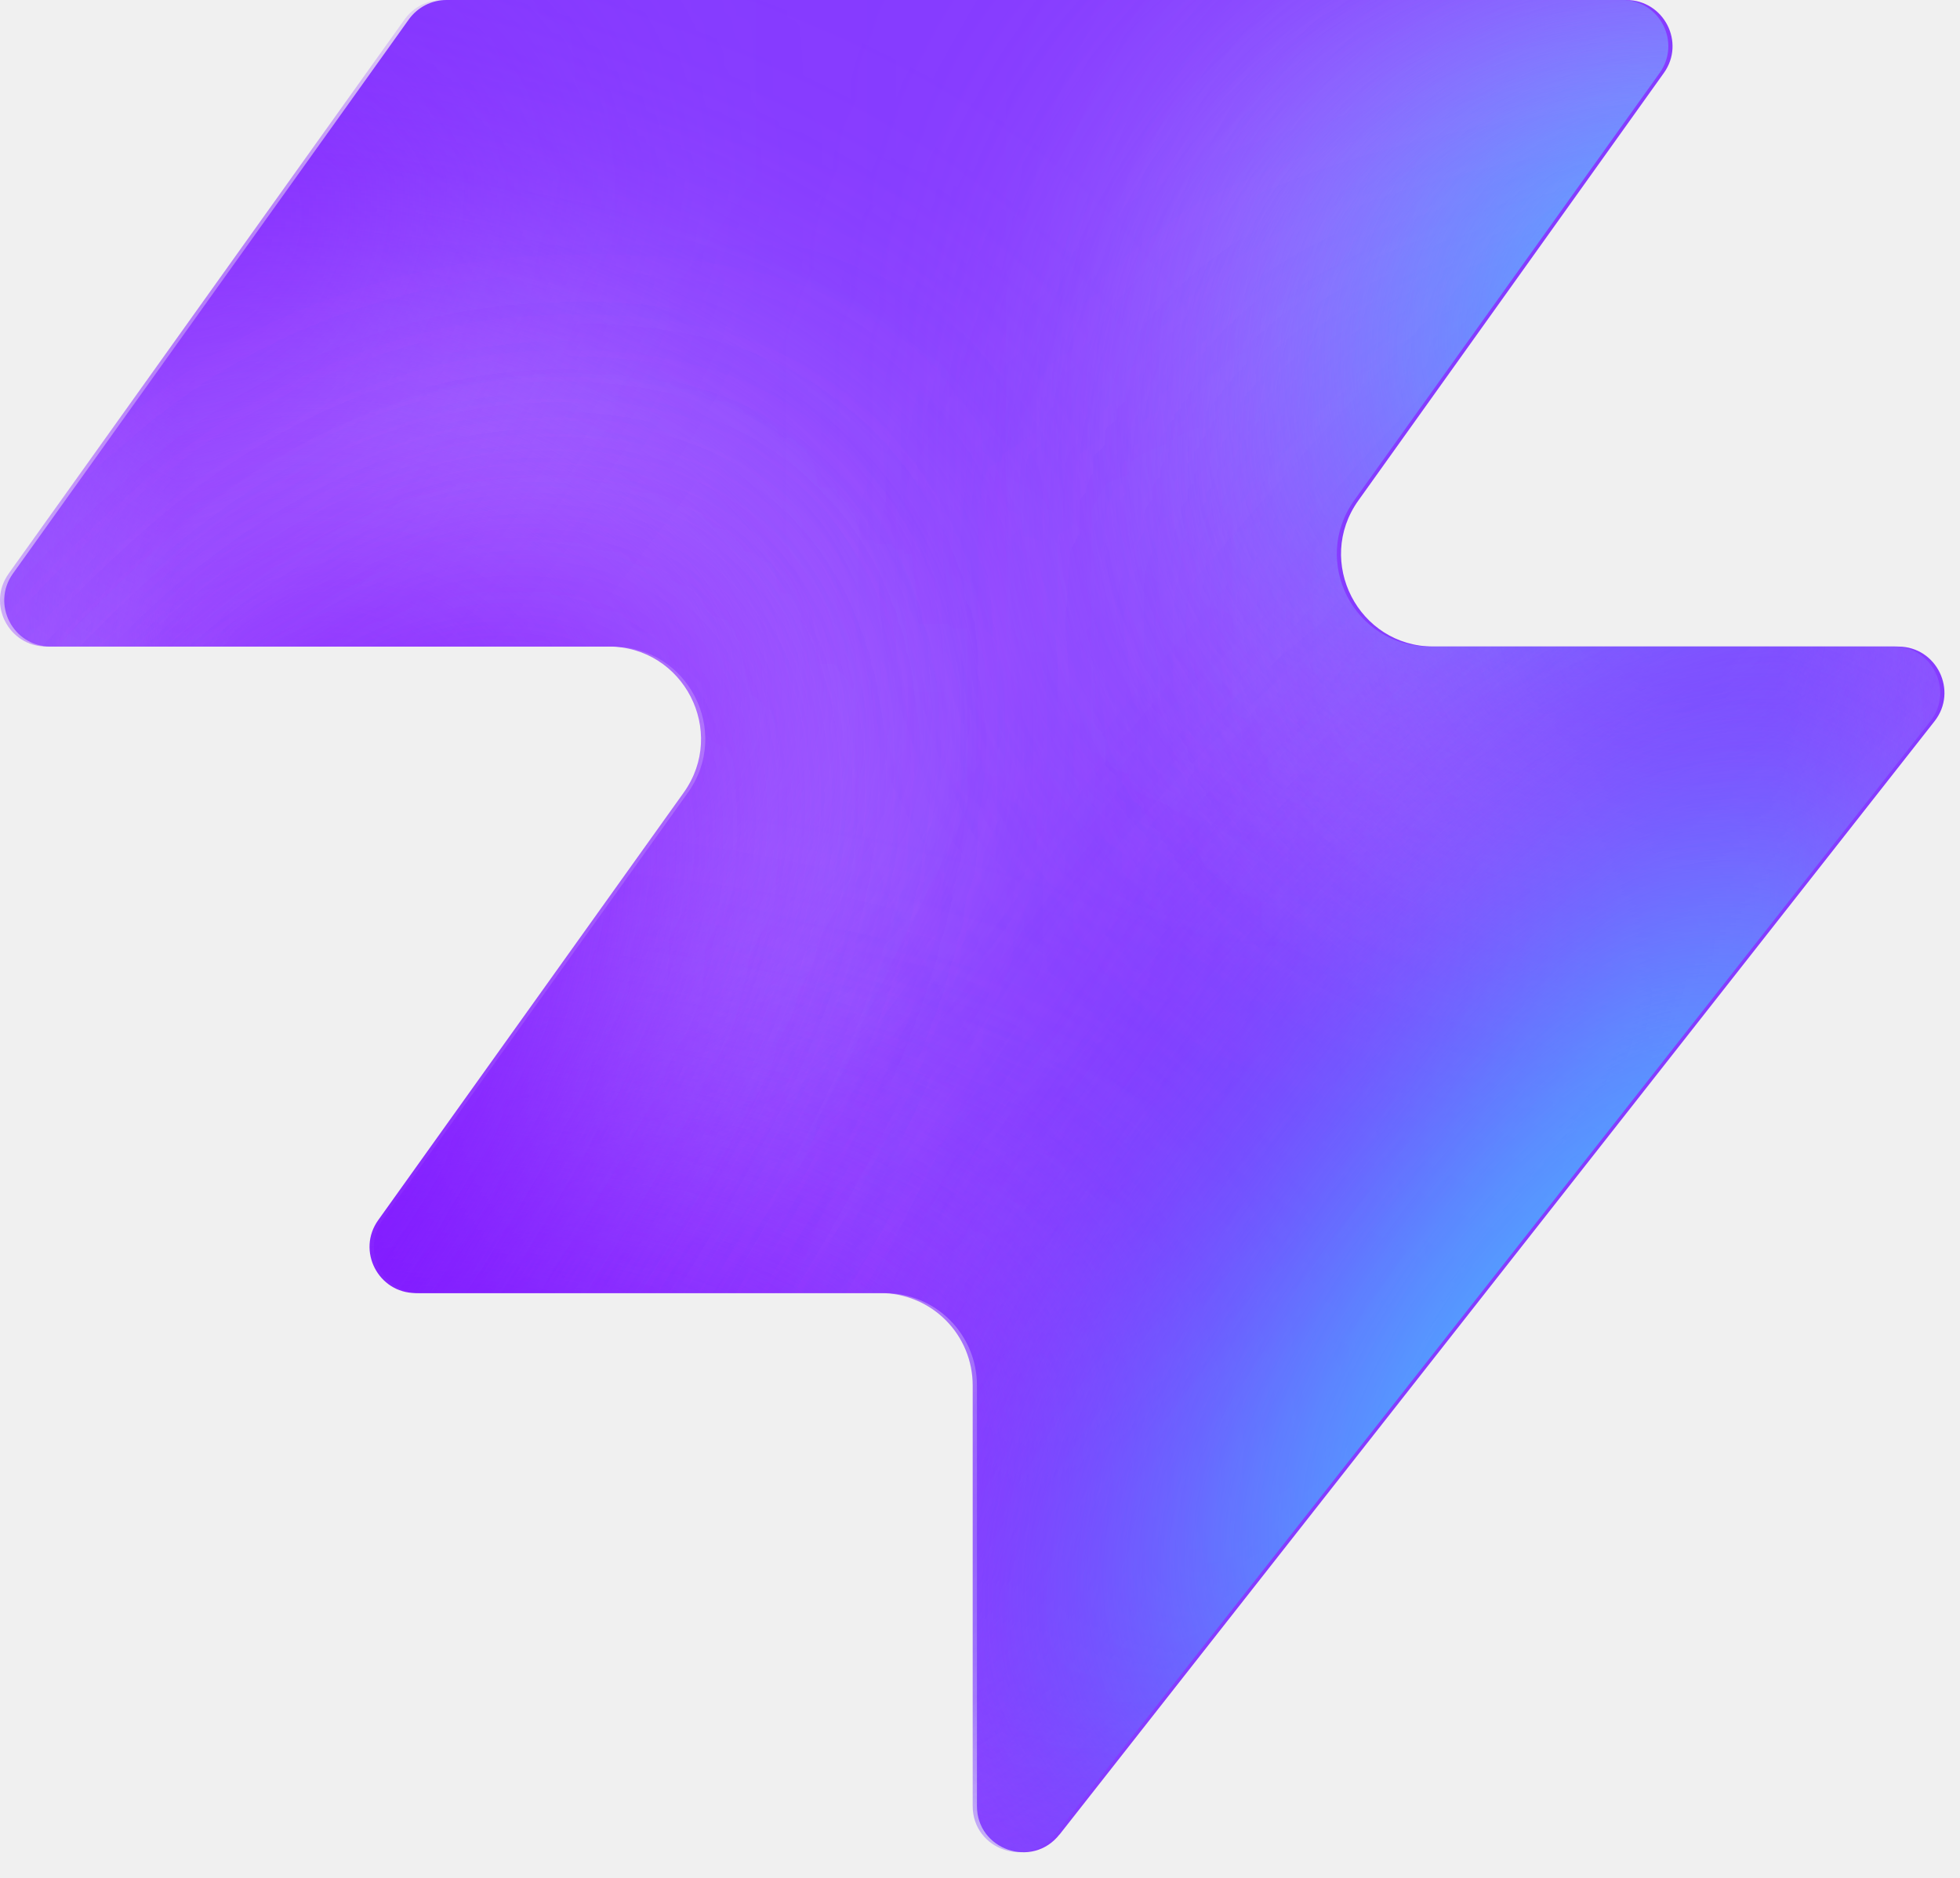
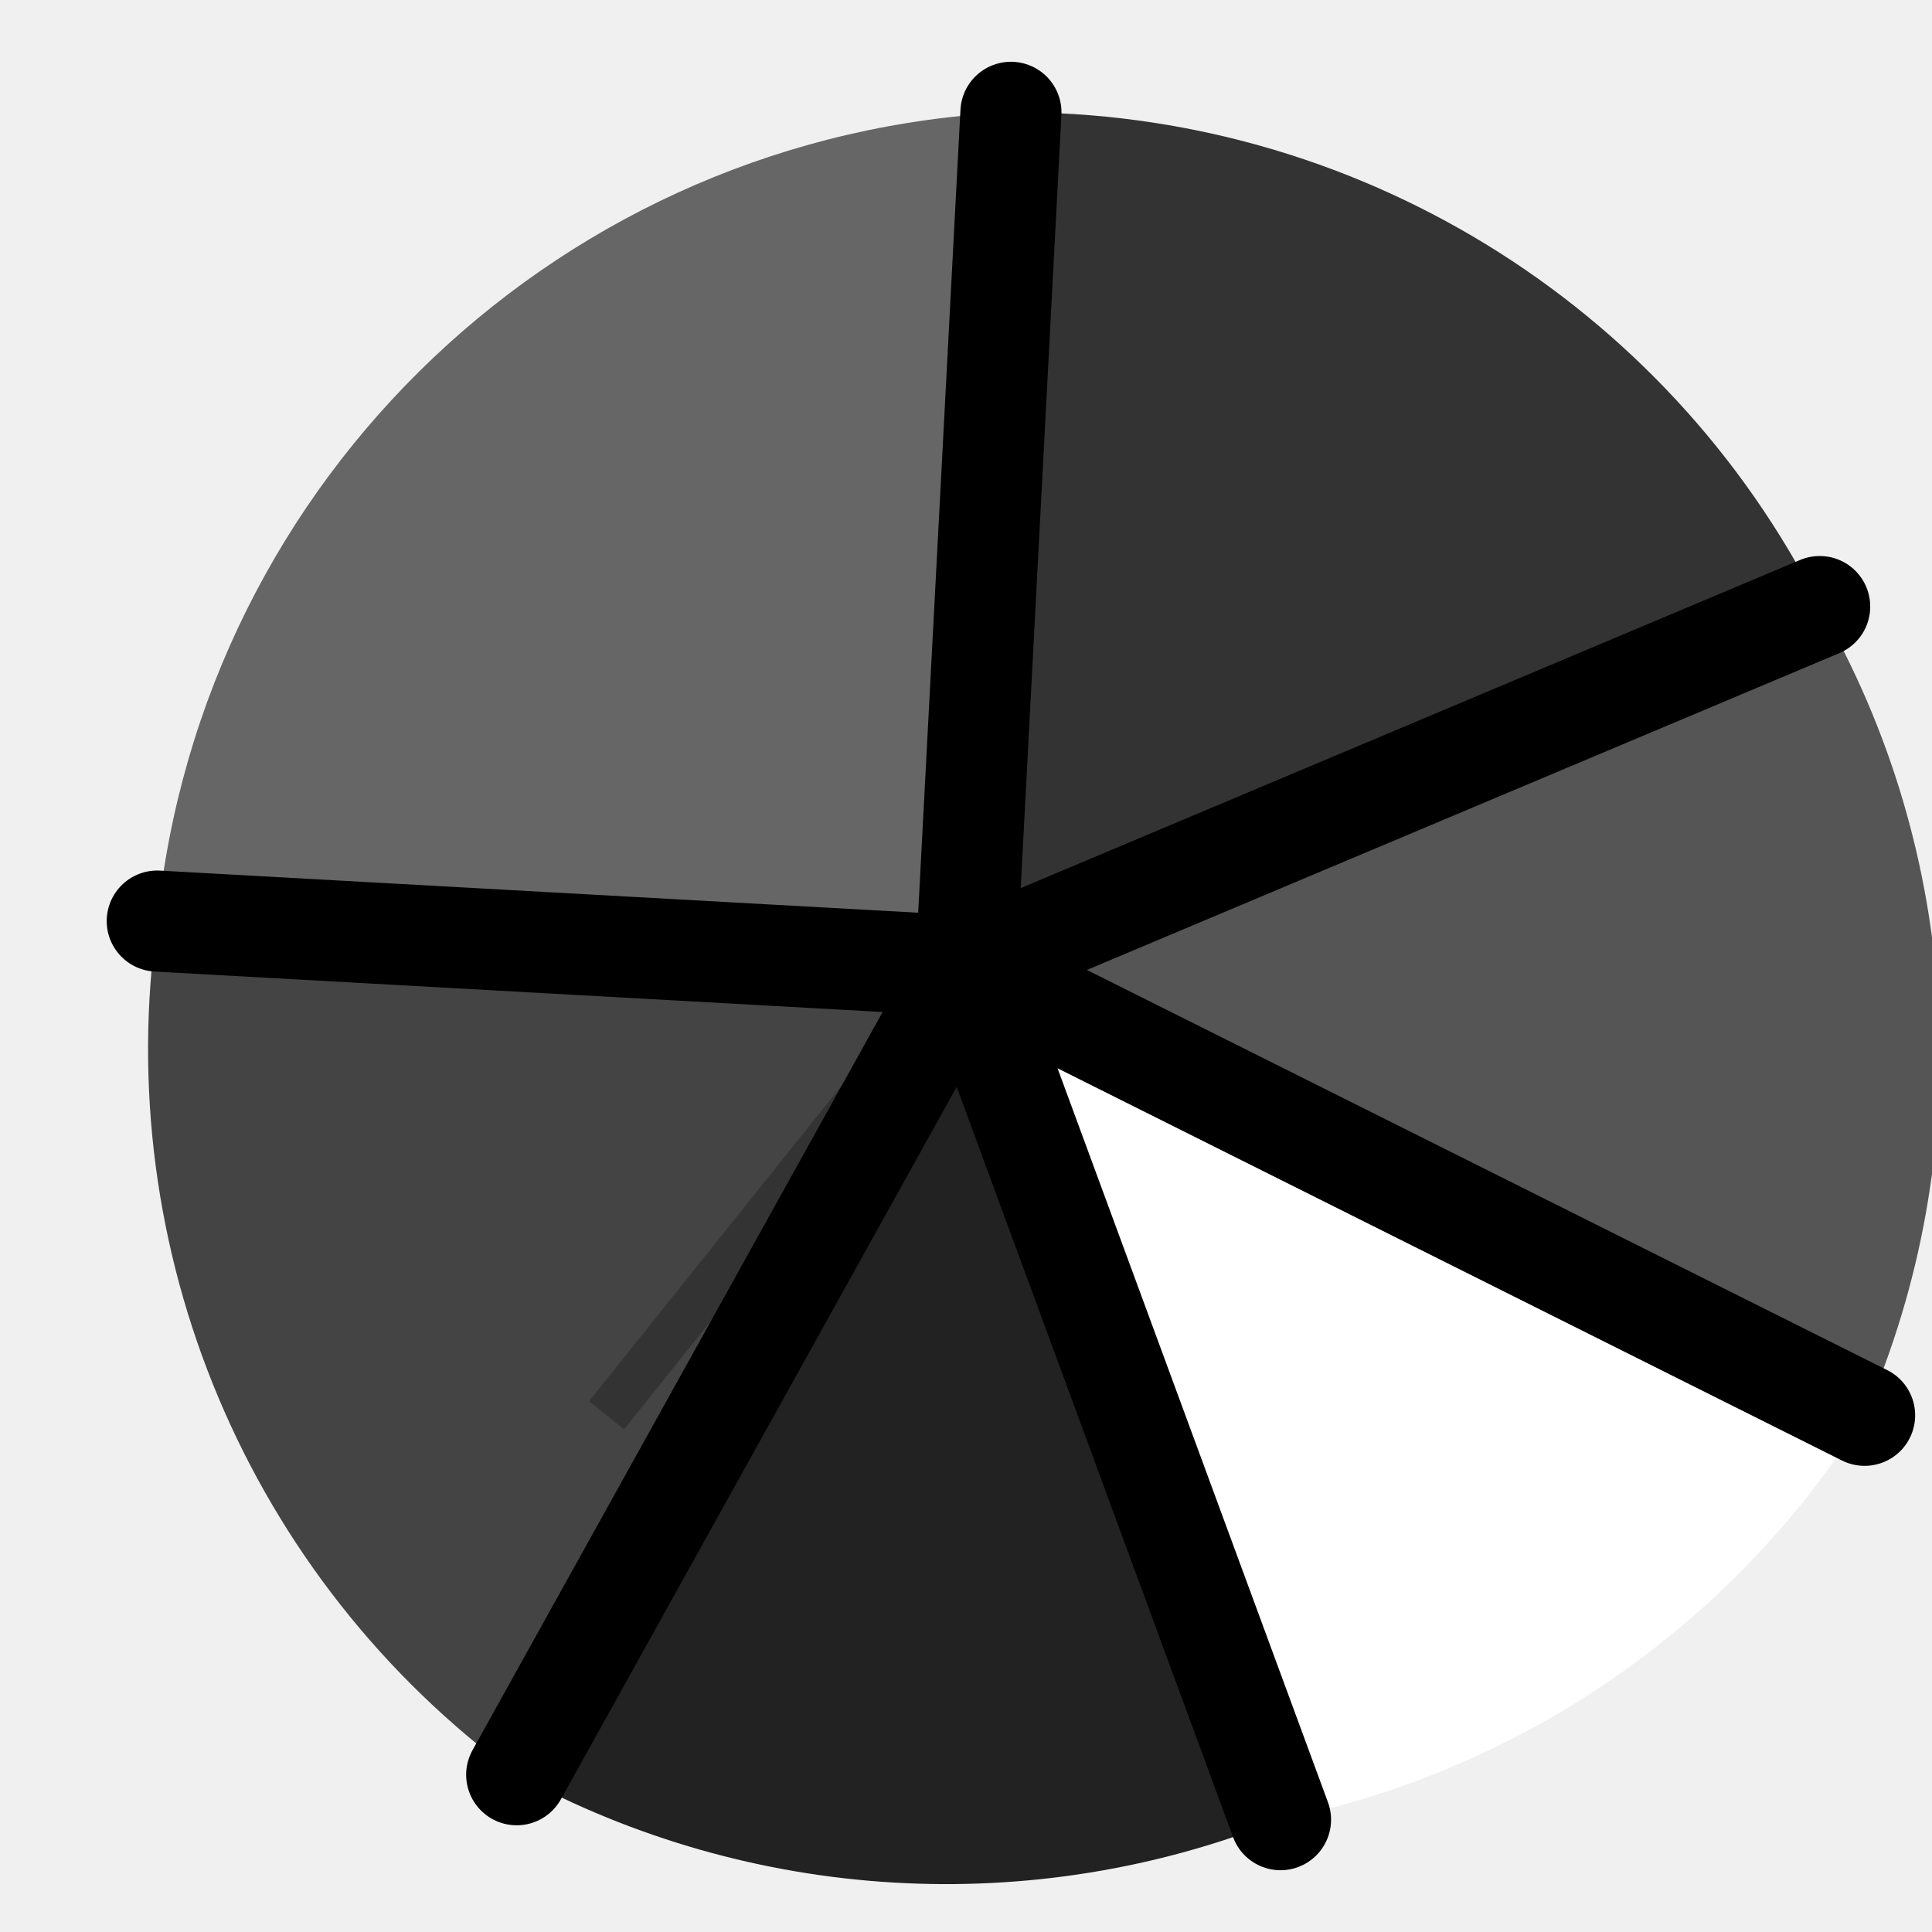
- <svg xmlns="http://www.w3.org/2000/svg" width="48" height="46" fill="none" viewBox="0 0 48 46">
-   <path fill="#863bff" d="M25.946 44.938c-.664.845-2.021.375-2.021-.698V33.937a2.26 2.26 0 0 0-2.262-2.262H10.287c-.92 0-1.456-1.04-.92-1.788l7.48-10.471c1.07-1.497 0-3.578-1.842-3.578H1.237c-.92 0-1.456-1.04-.92-1.788L10.013.474c.214-.297.556-.474.92-.474h28.894c.92 0 1.456 1.04.92 1.788l-7.48 10.471c-1.07 1.498 0 3.579 1.842 3.579h11.377c.943 0 1.473 1.088.89 1.83L25.947 44.94z" style="fill:#863bff;fill:color(display-p3 .525 .23 1);fill-opacity:1" />
-   <mask id="a" width="48" height="46" x="0" y="0" maskUnits="userSpaceOnUse" style="mask-type:alpha">
-     <path fill="#000" d="M25.842 44.938c-.664.844-2.021.375-2.021-.698V33.937a2.26 2.26 0 0 0-2.262-2.262H10.183c-.92 0-1.456-1.04-.92-1.788l7.48-10.471c1.07-1.498 0-3.579-1.842-3.579H1.133c-.92 0-1.456-1.04-.92-1.787L9.91.473c.214-.297.556-.474.92-.474h28.894c.92 0 1.456 1.04.92 1.788l-7.48 10.471c-1.07 1.498 0 3.578 1.842 3.578h11.377c.943 0 1.473 1.088.89 1.832L25.843 44.94z" style="fill:#000;fill-opacity:1" />
-   </mask>
-   <g mask="url(#a)">
-     <g filter="url(#b)">
-       <ellipse cx="5.508" cy="14.704" fill="#ede6ff" rx="5.508" ry="14.704" style="fill:#ede6ff;fill:color(display-p3 .927 .903 1);fill-opacity:1" transform="matrix(.00324 1 1 -.00324 -4.47 31.516)" />
-     </g>
-     <g filter="url(#c)">
-       <ellipse cx="10.399" cy="29.851" fill="#ede6ff" rx="10.399" ry="29.851" style="fill:#ede6ff;fill:color(display-p3 .927 .903 1);fill-opacity:1" transform="matrix(.00324 1 1 -.00324 -39.328 7.883)" />
-     </g>
-     <g filter="url(#d)">
-       <ellipse cx="5.508" cy="30.487" fill="#7e14ff" rx="5.508" ry="30.487" style="fill:#7e14ff;fill:color(display-p3 .492 .077 1);fill-opacity:1" transform="rotate(89.814 -25.913 -14.639)scale(1 -1)" />
-     </g>
-     <g filter="url(#e)">
-       <ellipse cx="5.508" cy="30.599" fill="#7e14ff" rx="5.508" ry="30.599" style="fill:#7e14ff;fill:color(display-p3 .492 .077 1);fill-opacity:1" transform="rotate(89.814 -32.644 -3.334)scale(1 -1)" />
-     </g>
-     <g filter="url(#f)">
-       <ellipse cx="5.508" cy="30.599" fill="#7e14ff" rx="5.508" ry="30.599" style="fill:#7e14ff;fill:color(display-p3 .492 .077 1);fill-opacity:1" transform="matrix(.00324 1 1 -.00324 -34.34 30.47)" />
-     </g>
-     <g filter="url(#g)">
-       <ellipse cx="14.072" cy="22.078" fill="#ede6ff" rx="14.072" ry="22.078" style="fill:#ede6ff;fill:color(display-p3 .927 .903 1);fill-opacity:1" transform="rotate(93.35 24.506 48.493)scale(-1 1)" />
-     </g>
-     <g filter="url(#h)">
-       <ellipse cx="3.47" cy="21.501" fill="#7e14ff" rx="3.47" ry="21.501" style="fill:#7e14ff;fill:color(display-p3 .492 .077 1);fill-opacity:1" transform="rotate(89.009 28.708 47.59)scale(-1 1)" />
-     </g>
-     <g filter="url(#i)">
-       <ellipse cx="3.47" cy="21.501" fill="#7e14ff" rx="3.47" ry="21.501" style="fill:#7e14ff;fill:color(display-p3 .492 .077 1);fill-opacity:1" transform="rotate(89.009 28.708 47.59)scale(-1 1)" />
-     </g>
-     <g filter="url(#j)">
-       <ellipse cx=".387" cy="8.972" fill="#7e14ff" rx="4.407" ry="29.108" style="fill:#7e14ff;fill:color(display-p3 .492 .077 1);fill-opacity:1" transform="rotate(39.51 .387 8.972)" />
-     </g>
-     <g filter="url(#k)">
-       <ellipse cx="47.523" cy="-6.092" fill="#7e14ff" rx="4.407" ry="29.108" style="fill:#7e14ff;fill:color(display-p3 .492 .077 1);fill-opacity:1" transform="rotate(37.892 47.523 -6.092)" />
-     </g>
-     <g filter="url(#l)">
-       <ellipse cx="41.412" cy="6.333" fill="#47bfff" rx="5.971" ry="9.665" style="fill:#47bfff;fill:color(display-p3 .28 .748 1);fill-opacity:1" transform="rotate(37.892 41.412 6.333)" />
-     </g>
-     <g filter="url(#m)">
-       <ellipse cx="-1.879" cy="38.332" fill="#7e14ff" rx="4.407" ry="29.108" style="fill:#7e14ff;fill:color(display-p3 .492 .077 1);fill-opacity:1" transform="rotate(37.892 -1.88 38.332)" />
-     </g>
-     <g filter="url(#n)">
-       <ellipse cx="-1.879" cy="38.332" fill="#7e14ff" rx="4.407" ry="29.108" style="fill:#7e14ff;fill:color(display-p3 .492 .077 1);fill-opacity:1" transform="rotate(37.892 -1.88 38.332)" />
-     </g>
-     <g filter="url(#o)">
-       <ellipse cx="35.651" cy="29.907" fill="#7e14ff" rx="4.407" ry="29.108" style="fill:#7e14ff;fill:color(display-p3 .492 .077 1);fill-opacity:1" transform="rotate(37.892 35.651 29.907)" />
-     </g>
-     <g filter="url(#p)">
-       <ellipse cx="38.418" cy="32.4" fill="#47bfff" rx="5.971" ry="15.297" style="fill:#47bfff;fill:color(display-p3 .28 .748 1);fill-opacity:1" transform="rotate(37.892 38.418 32.4)" />
-     </g>
+ <svg xmlns="http://www.w3.org/2000/svg" viewBox="5 5 86 86">
+   <g transform="translate(0,0)">
+     <path d="M 48,48 L 50,10 A 40,40 0 0,1 86,32 Z" fill="#333333" />
+     <path d="M 48,48 L 86,32 A 40,40 0 0,1 88,68 Z" fill="#555555" />
+     <path d="M 48,48 L 88,68 A 40,40 0 0,1 62,86 Z" fill="#FFFFFF" />
+     <path d="M 48,48 L 62,86 A 40,40 0 0,1 28,84 Z" fill="#222222" />
+     <path d="M 48,48 L 28,84 A 40,40 0 0,1 12,46 Z" fill="#444444" />
+     <path d="M 48,48 L 12,46 A 40,40 0 0,1 50,10 Z" fill="#666666" />
+     <path d="M 48,48 L 74,38" fill="none" stroke="#222222" stroke-width="2" />
+     <path d="M 48,48 L 32,68" fill="none" stroke="#333333" stroke-width="2" />
+     <path d="M 48,48 L 50,10 M 48,48 L 86,32 M 48,48 L 88,68 M 48,48 L 62,86 M 48,48 L 28,84 M 48,48 L 12,46" stroke="#000000" stroke-width="4.5" stroke-linecap="round" stroke-linejoin="round" />
  </g>
-   <defs>
-     <filter id="b" width="60.045" height="41.654" x="-19.77" y="16.149" color-interpolation-filters="sRGB" filterUnits="userSpaceOnUse">
-       <feFlood flood-opacity="0" result="BackgroundImageFix" />
-       <feBlend in="SourceGraphic" in2="BackgroundImageFix" result="shape" />
-       <feGaussianBlur result="effect1_foregroundBlur_2002_17158" stdDeviation="7.659" />
-     </filter>
-     <filter id="c" width="90.34" height="51.437" x="-54.613" y="-7.533" color-interpolation-filters="sRGB" filterUnits="userSpaceOnUse">
-       <feFlood flood-opacity="0" result="BackgroundImageFix" />
-       <feBlend in="SourceGraphic" in2="BackgroundImageFix" result="shape" />
-       <feGaussianBlur result="effect1_foregroundBlur_2002_17158" stdDeviation="7.659" />
-     </filter>
-     <filter id="d" width="79.355" height="29.4" x="-49.64" y="2.03" color-interpolation-filters="sRGB" filterUnits="userSpaceOnUse">
-       <feFlood flood-opacity="0" result="BackgroundImageFix" />
-       <feBlend in="SourceGraphic" in2="BackgroundImageFix" result="shape" />
-       <feGaussianBlur result="effect1_foregroundBlur_2002_17158" stdDeviation="4.596" />
-     </filter>
-     <filter id="e" width="79.579" height="29.4" x="-45.045" y="20.029" color-interpolation-filters="sRGB" filterUnits="userSpaceOnUse">
-       <feFlood flood-opacity="0" result="BackgroundImageFix" />
-       <feBlend in="SourceGraphic" in2="BackgroundImageFix" result="shape" />
-       <feGaussianBlur result="effect1_foregroundBlur_2002_17158" stdDeviation="4.596" />
-     </filter>
-     <filter id="f" width="79.579" height="29.4" x="-43.513" y="21.178" color-interpolation-filters="sRGB" filterUnits="userSpaceOnUse">
-       <feFlood flood-opacity="0" result="BackgroundImageFix" />
-       <feBlend in="SourceGraphic" in2="BackgroundImageFix" result="shape" />
-       <feGaussianBlur result="effect1_foregroundBlur_2002_17158" stdDeviation="4.596" />
-     </filter>
-     <filter id="g" width="74.749" height="58.852" x="15.756" y="-17.901" color-interpolation-filters="sRGB" filterUnits="userSpaceOnUse">
-       <feFlood flood-opacity="0" result="BackgroundImageFix" />
-       <feBlend in="SourceGraphic" in2="BackgroundImageFix" result="shape" />
-       <feGaussianBlur result="effect1_foregroundBlur_2002_17158" stdDeviation="7.659" />
-     </filter>
-     <filter id="h" width="61.377" height="25.362" x="23.548" y="2.284" color-interpolation-filters="sRGB" filterUnits="userSpaceOnUse">
-       <feFlood flood-opacity="0" result="BackgroundImageFix" />
-       <feBlend in="SourceGraphic" in2="BackgroundImageFix" result="shape" />
-       <feGaussianBlur result="effect1_foregroundBlur_2002_17158" stdDeviation="4.596" />
-     </filter>
-     <filter id="i" width="61.377" height="25.362" x="23.548" y="2.284" color-interpolation-filters="sRGB" filterUnits="userSpaceOnUse">
-       <feFlood flood-opacity="0" result="BackgroundImageFix" />
-       <feBlend in="SourceGraphic" in2="BackgroundImageFix" result="shape" />
-       <feGaussianBlur result="effect1_foregroundBlur_2002_17158" stdDeviation="4.596" />
-     </filter>
-     <filter id="j" width="56.045" height="63.649" x="-27.636" y="-22.853" color-interpolation-filters="sRGB" filterUnits="userSpaceOnUse">
-       <feFlood flood-opacity="0" result="BackgroundImageFix" />
-       <feBlend in="SourceGraphic" in2="BackgroundImageFix" result="shape" />
-       <feGaussianBlur result="effect1_foregroundBlur_2002_17158" stdDeviation="4.596" />
-     </filter>
-     <filter id="k" width="54.814" height="64.646" x="20.116" y="-38.415" color-interpolation-filters="sRGB" filterUnits="userSpaceOnUse">
-       <feFlood flood-opacity="0" result="BackgroundImageFix" />
-       <feBlend in="SourceGraphic" in2="BackgroundImageFix" result="shape" />
-       <feGaussianBlur result="effect1_foregroundBlur_2002_17158" stdDeviation="4.596" />
-     </filter>
-     <filter id="l" width="33.541" height="35.313" x="24.641" y="-11.323" color-interpolation-filters="sRGB" filterUnits="userSpaceOnUse">
-       <feFlood flood-opacity="0" result="BackgroundImageFix" />
-       <feBlend in="SourceGraphic" in2="BackgroundImageFix" result="shape" />
-       <feGaussianBlur result="effect1_foregroundBlur_2002_17158" stdDeviation="4.596" />
-     </filter>
-     <filter id="m" width="54.814" height="64.646" x="-29.286" y="6.009" color-interpolation-filters="sRGB" filterUnits="userSpaceOnUse">
-       <feFlood flood-opacity="0" result="BackgroundImageFix" />
-       <feBlend in="SourceGraphic" in2="BackgroundImageFix" result="shape" />
-       <feGaussianBlur result="effect1_foregroundBlur_2002_17158" stdDeviation="4.596" />
-     </filter>
-     <filter id="n" width="54.814" height="64.646" x="-29.286" y="6.009" color-interpolation-filters="sRGB" filterUnits="userSpaceOnUse">
-       <feFlood flood-opacity="0" result="BackgroundImageFix" />
-       <feBlend in="SourceGraphic" in2="BackgroundImageFix" result="shape" />
-       <feGaussianBlur result="effect1_foregroundBlur_2002_17158" stdDeviation="4.596" />
-     </filter>
-     <filter id="o" width="54.814" height="64.646" x="8.244" y="-2.416" color-interpolation-filters="sRGB" filterUnits="userSpaceOnUse">
-       <feFlood flood-opacity="0" result="BackgroundImageFix" />
-       <feBlend in="SourceGraphic" in2="BackgroundImageFix" result="shape" />
-       <feGaussianBlur result="effect1_foregroundBlur_2002_17158" stdDeviation="4.596" />
-     </filter>
-     <filter id="p" width="39.409" height="43.623" x="18.713" y="10.588" color-interpolation-filters="sRGB" filterUnits="userSpaceOnUse">
-       <feFlood flood-opacity="0" result="BackgroundImageFix" />
-       <feBlend in="SourceGraphic" in2="BackgroundImageFix" result="shape" />
-       <feGaussianBlur result="effect1_foregroundBlur_2002_17158" stdDeviation="4.596" />
-     </filter>
-   </defs>
</svg>
